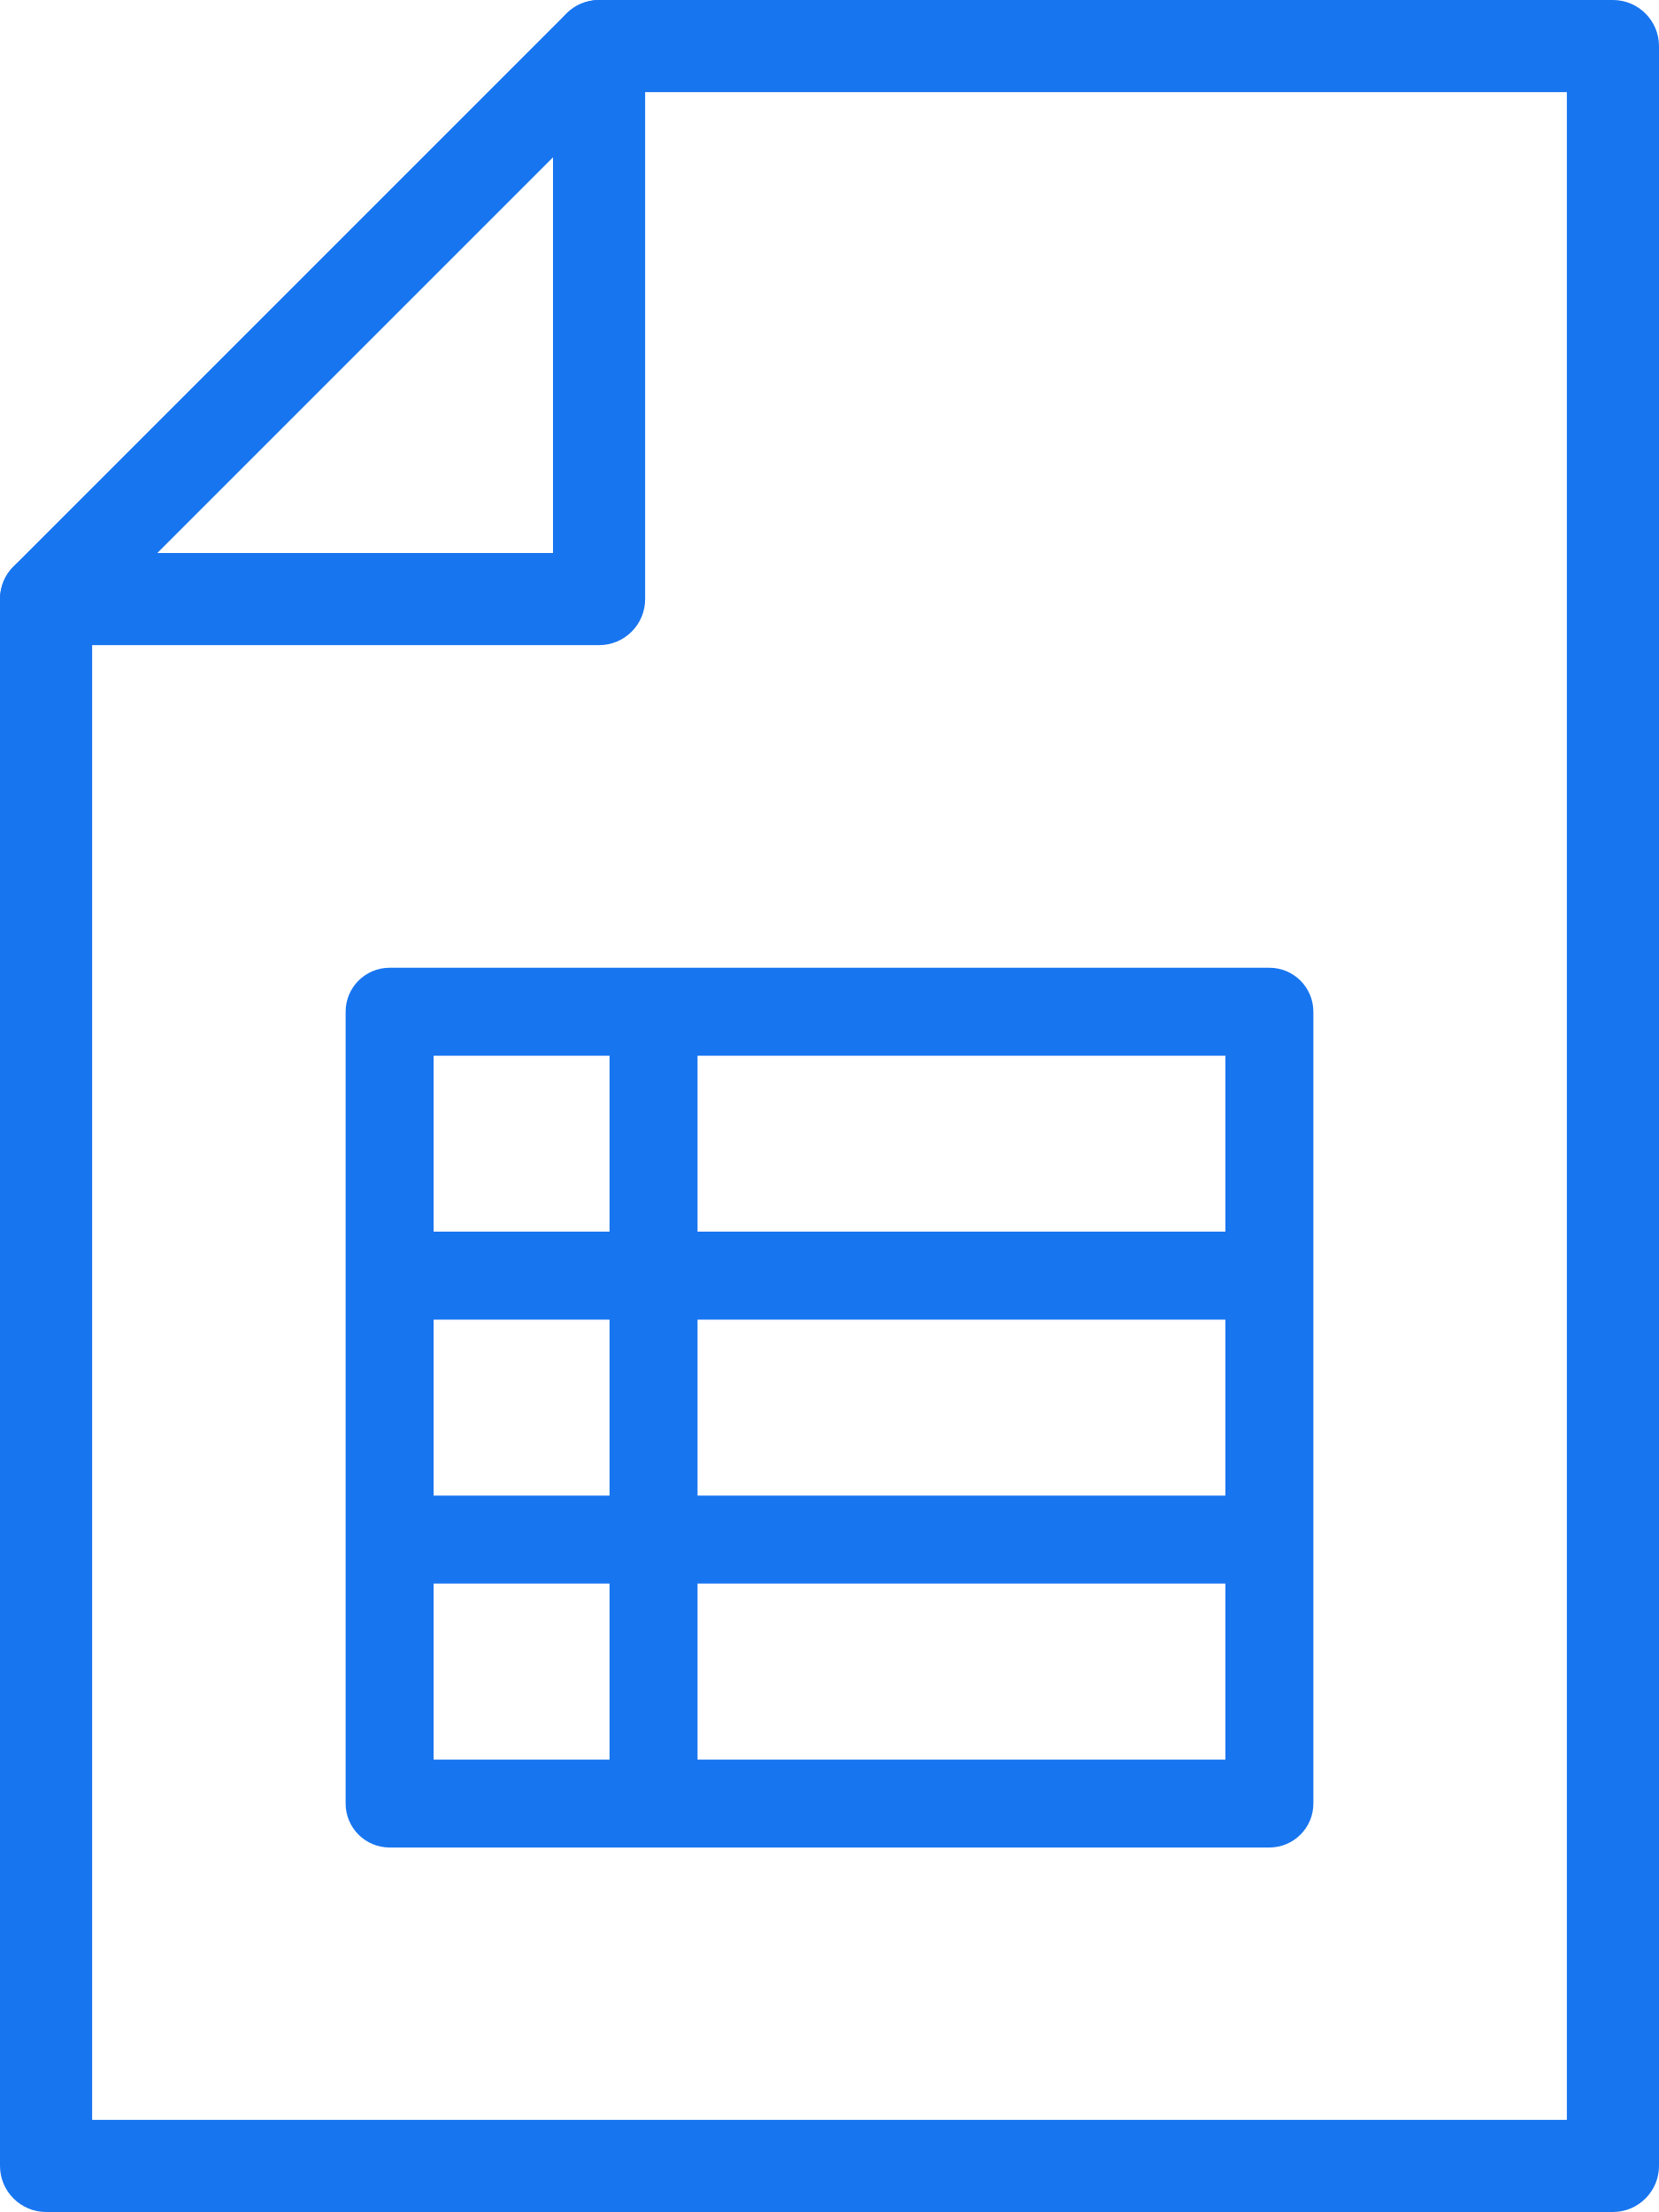
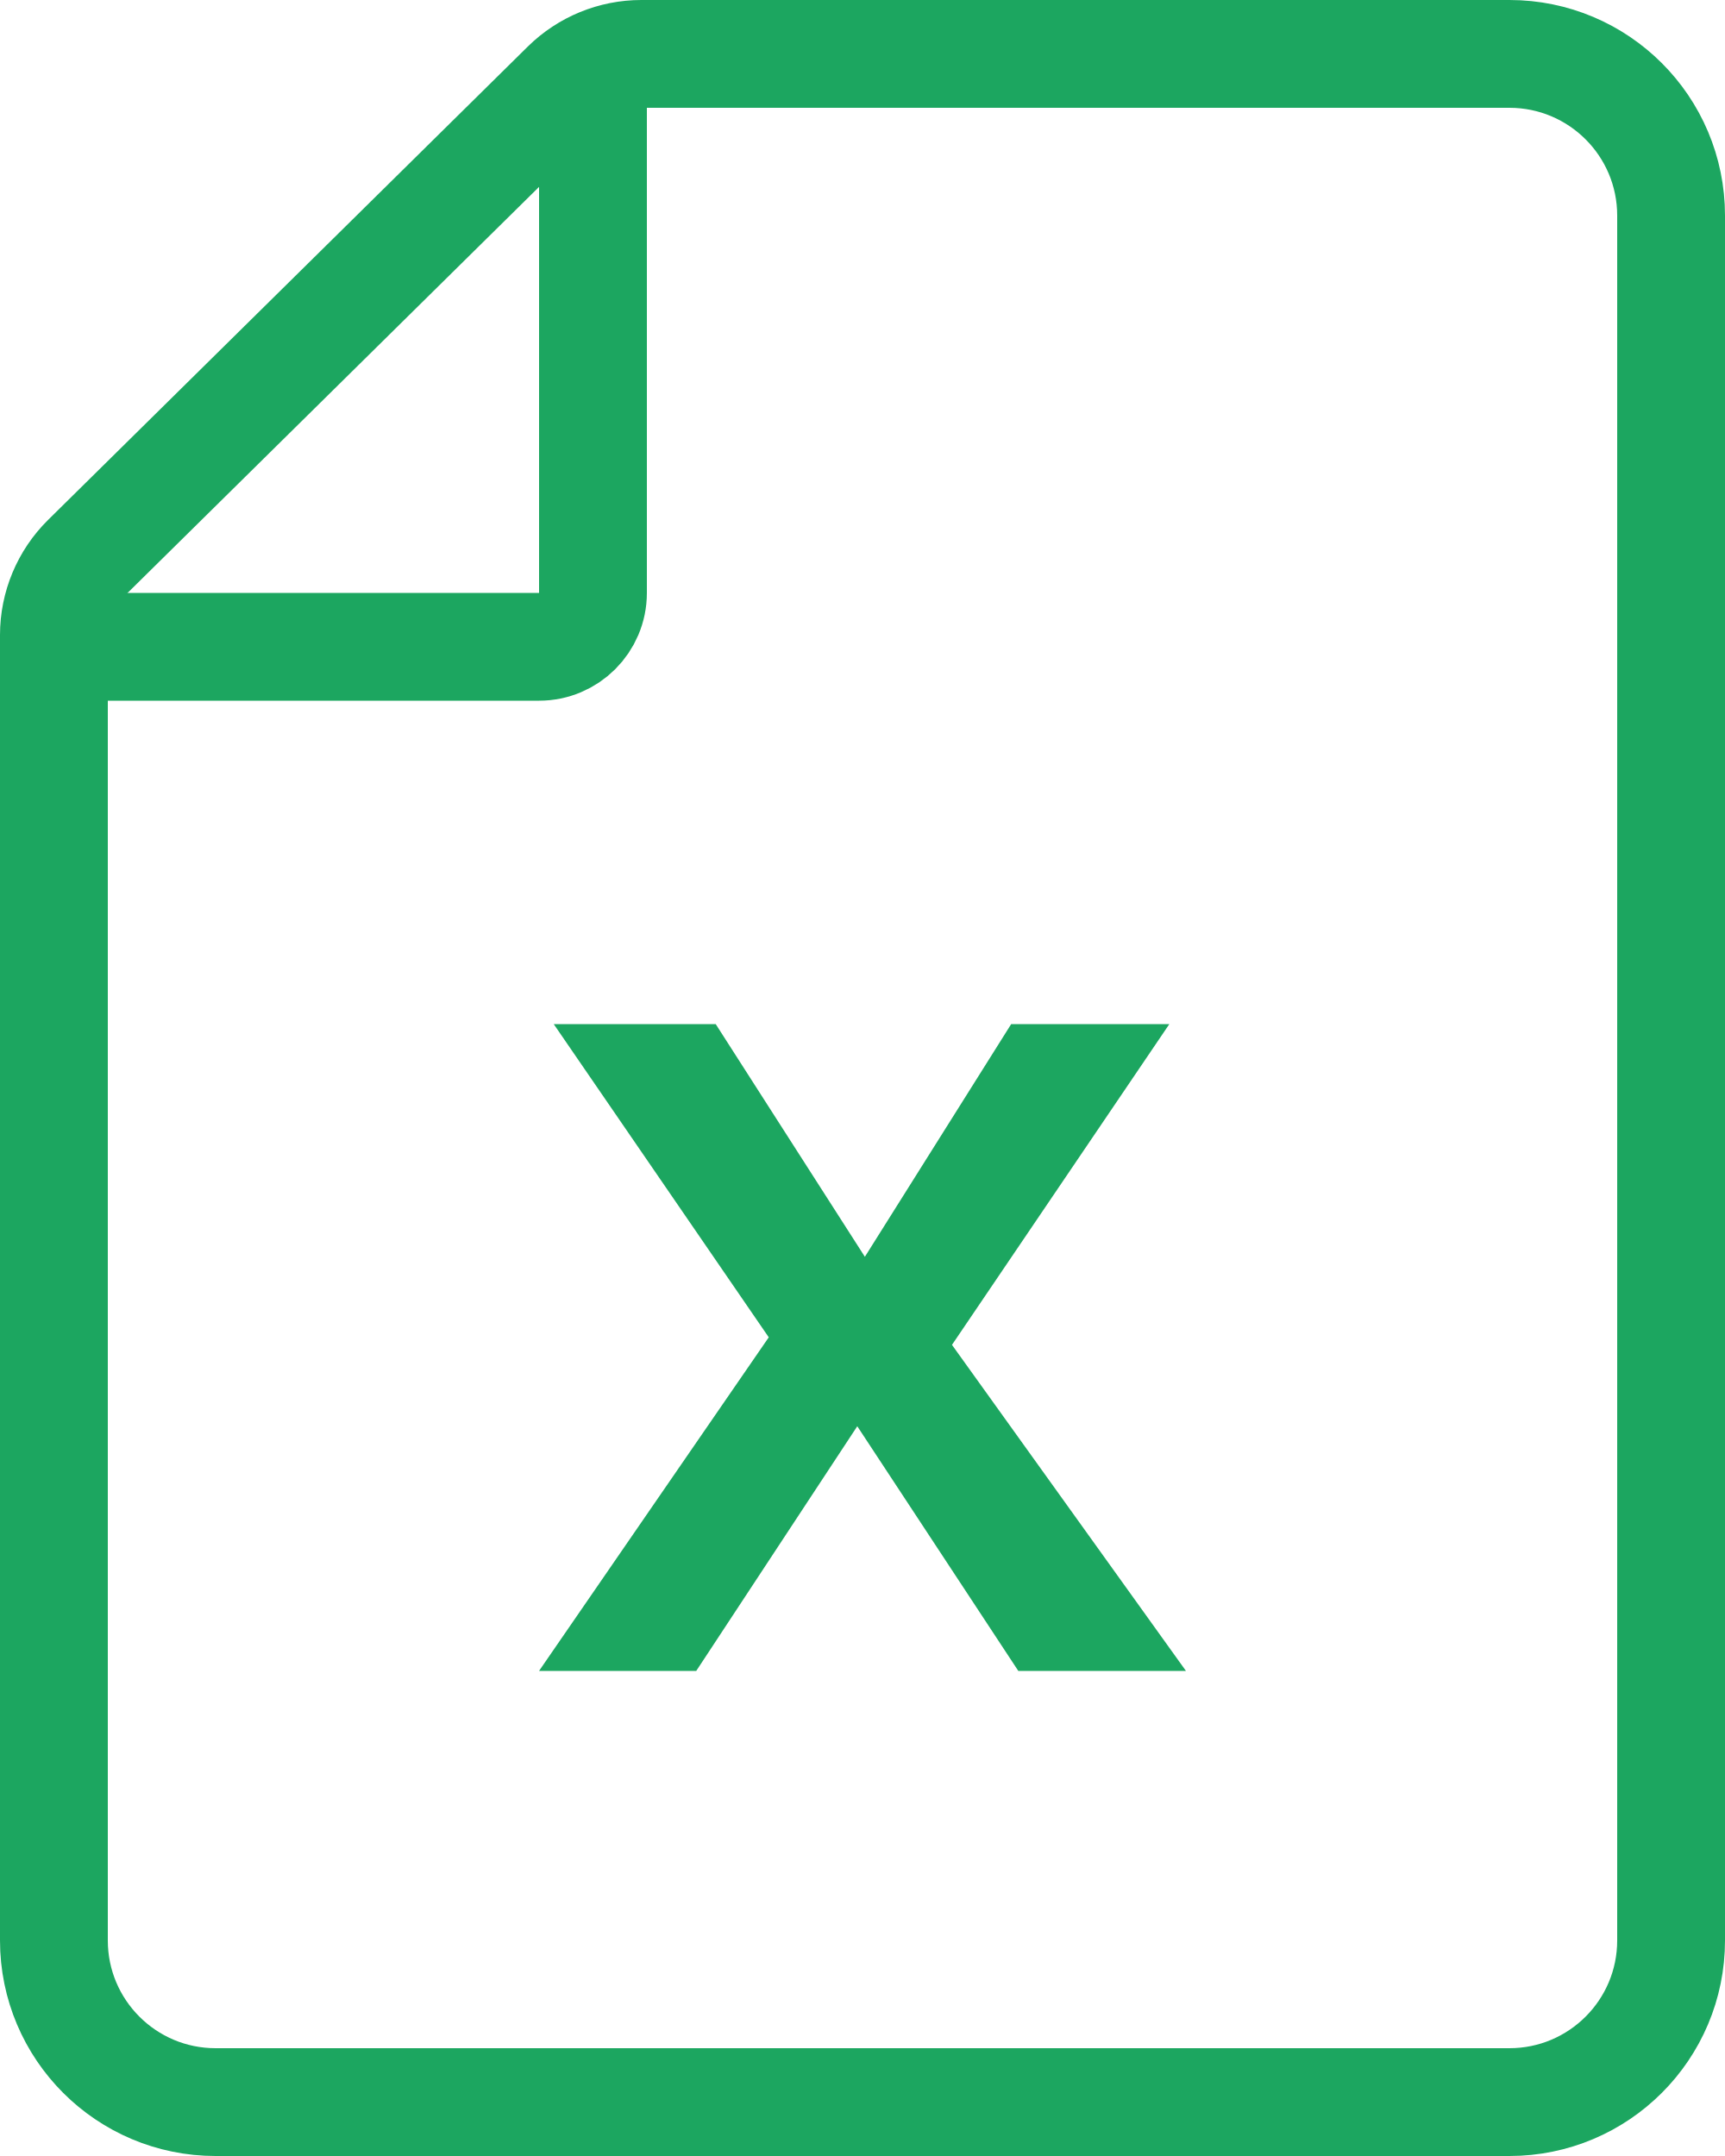
- <svg xmlns="http://www.w3.org/2000/svg" width="24px" height="32px" viewBox="0 0 24 32" version="1.1">
-   <defs />
-   <g id="UI-Kit" stroke="none" stroke-width="1" fill="none" fill-rule="evenodd">
-     <g id="File-System" transform="translate(-918, -1991)" fill-rule="nonzero" fill="#1875F0">
-       <g id="File-Icons" transform="translate(78, 1991)">
-         <g id="Group-9" transform="translate(840, 0)">
-           <g id="File-Icons-Copy-4">
-             <g id="blank-file">
-               <path d="M23.333,32 L0.667,32 C0.299,32 0,31.701 0,31.333 L0,8.667 C0,8.489 0.071,8.32 0.195,8.195 L8.195,0.195 C8.32,0.071 8.489,0 8.667,0 L23.333,0 C23.701,0 24,0.299 24,0.667 L24,31.333 C24,31.701 23.701,32 23.333,32 Z M1.333,30.667 L22.667,30.667 L22.667,1.333 L8.943,1.333 L1.333,8.943 L1.333,30.667 Z" id="Shape" />
-               <path d="M8.667,9.333 L0.667,9.333 C0.299,9.333 0,9.035 0,8.667 C0,8.299 0.299,8 0.667,8 L8,8 L8,0.667 C8,0.299 8.299,0 8.667,0 C9.035,0 9.333,0.299 9.333,0.667 L9.333,8.667 C9.333,9.035 9.035,9.333 8.667,9.333 Z" id="Shape" />
-             </g>
-           </g>
-           <g id="files-excel-file" transform="translate(5, 14)">
-             <path d="M13.364,0 L0.636,0 C0.285,0 0,0.285 0,0.636 L0,12.091 C0,12.442 0.285,12.727 0.636,12.727 L13.364,12.727 C13.715,12.727 14,12.442 14,12.091 L14,0.636 C14,0.285 13.715,0 13.364,0 Z M1.273,5.091 L3.818,5.091 L3.818,7.636 L1.273,7.636 L1.273,5.091 Z M5.091,5.091 L12.727,5.091 L12.727,7.636 L5.091,7.636 L5.091,5.091 Z M12.727,3.818 L5.091,3.818 L5.091,1.273 L12.727,1.273 L12.727,3.818 Z M3.818,1.273 L3.818,3.818 L1.273,3.818 L1.273,1.273 L3.818,1.273 Z M1.273,8.909 L3.818,8.909 L3.818,11.455 L1.273,11.455 L1.273,8.909 Z M5.091,11.455 L5.091,8.909 L12.727,8.909 L12.727,11.455 L5.091,11.455 Z" id="Shape" />
-           </g>
-         </g>
-       </g>
-     </g>
-   </g>
+ <svg xmlns="http://www.w3.org/2000/svg" width="32" height="40" viewBox="0 0 32 40" fill="none">
+   <path d="M1.595 10.357L10.493 1.576C10.867 1.207 11.372 1 11.898 1H28C29.657 1 31 2.343 31 4V36C31 37.657 29.657 39 28 39H4C2.343 39 1 37.657 1 36V11.781C1 11.246 1.214 10.733 1.595 10.357Z" stroke="#1CA660" stroke-width="2" />
+   <path d="M11 2V11C11 11.552 10.552 12 10 12H2" stroke="#1CA660" stroke-width="2" />
+   <path d="M22 31H18.89L15.903 26.461L12.916 31H10L14.261 24.811L10.272 19H13.277L16.044 23.317L18.758 19H21.692L17.66 24.951L22 31Z" fill="#1CA660" />
</svg>
